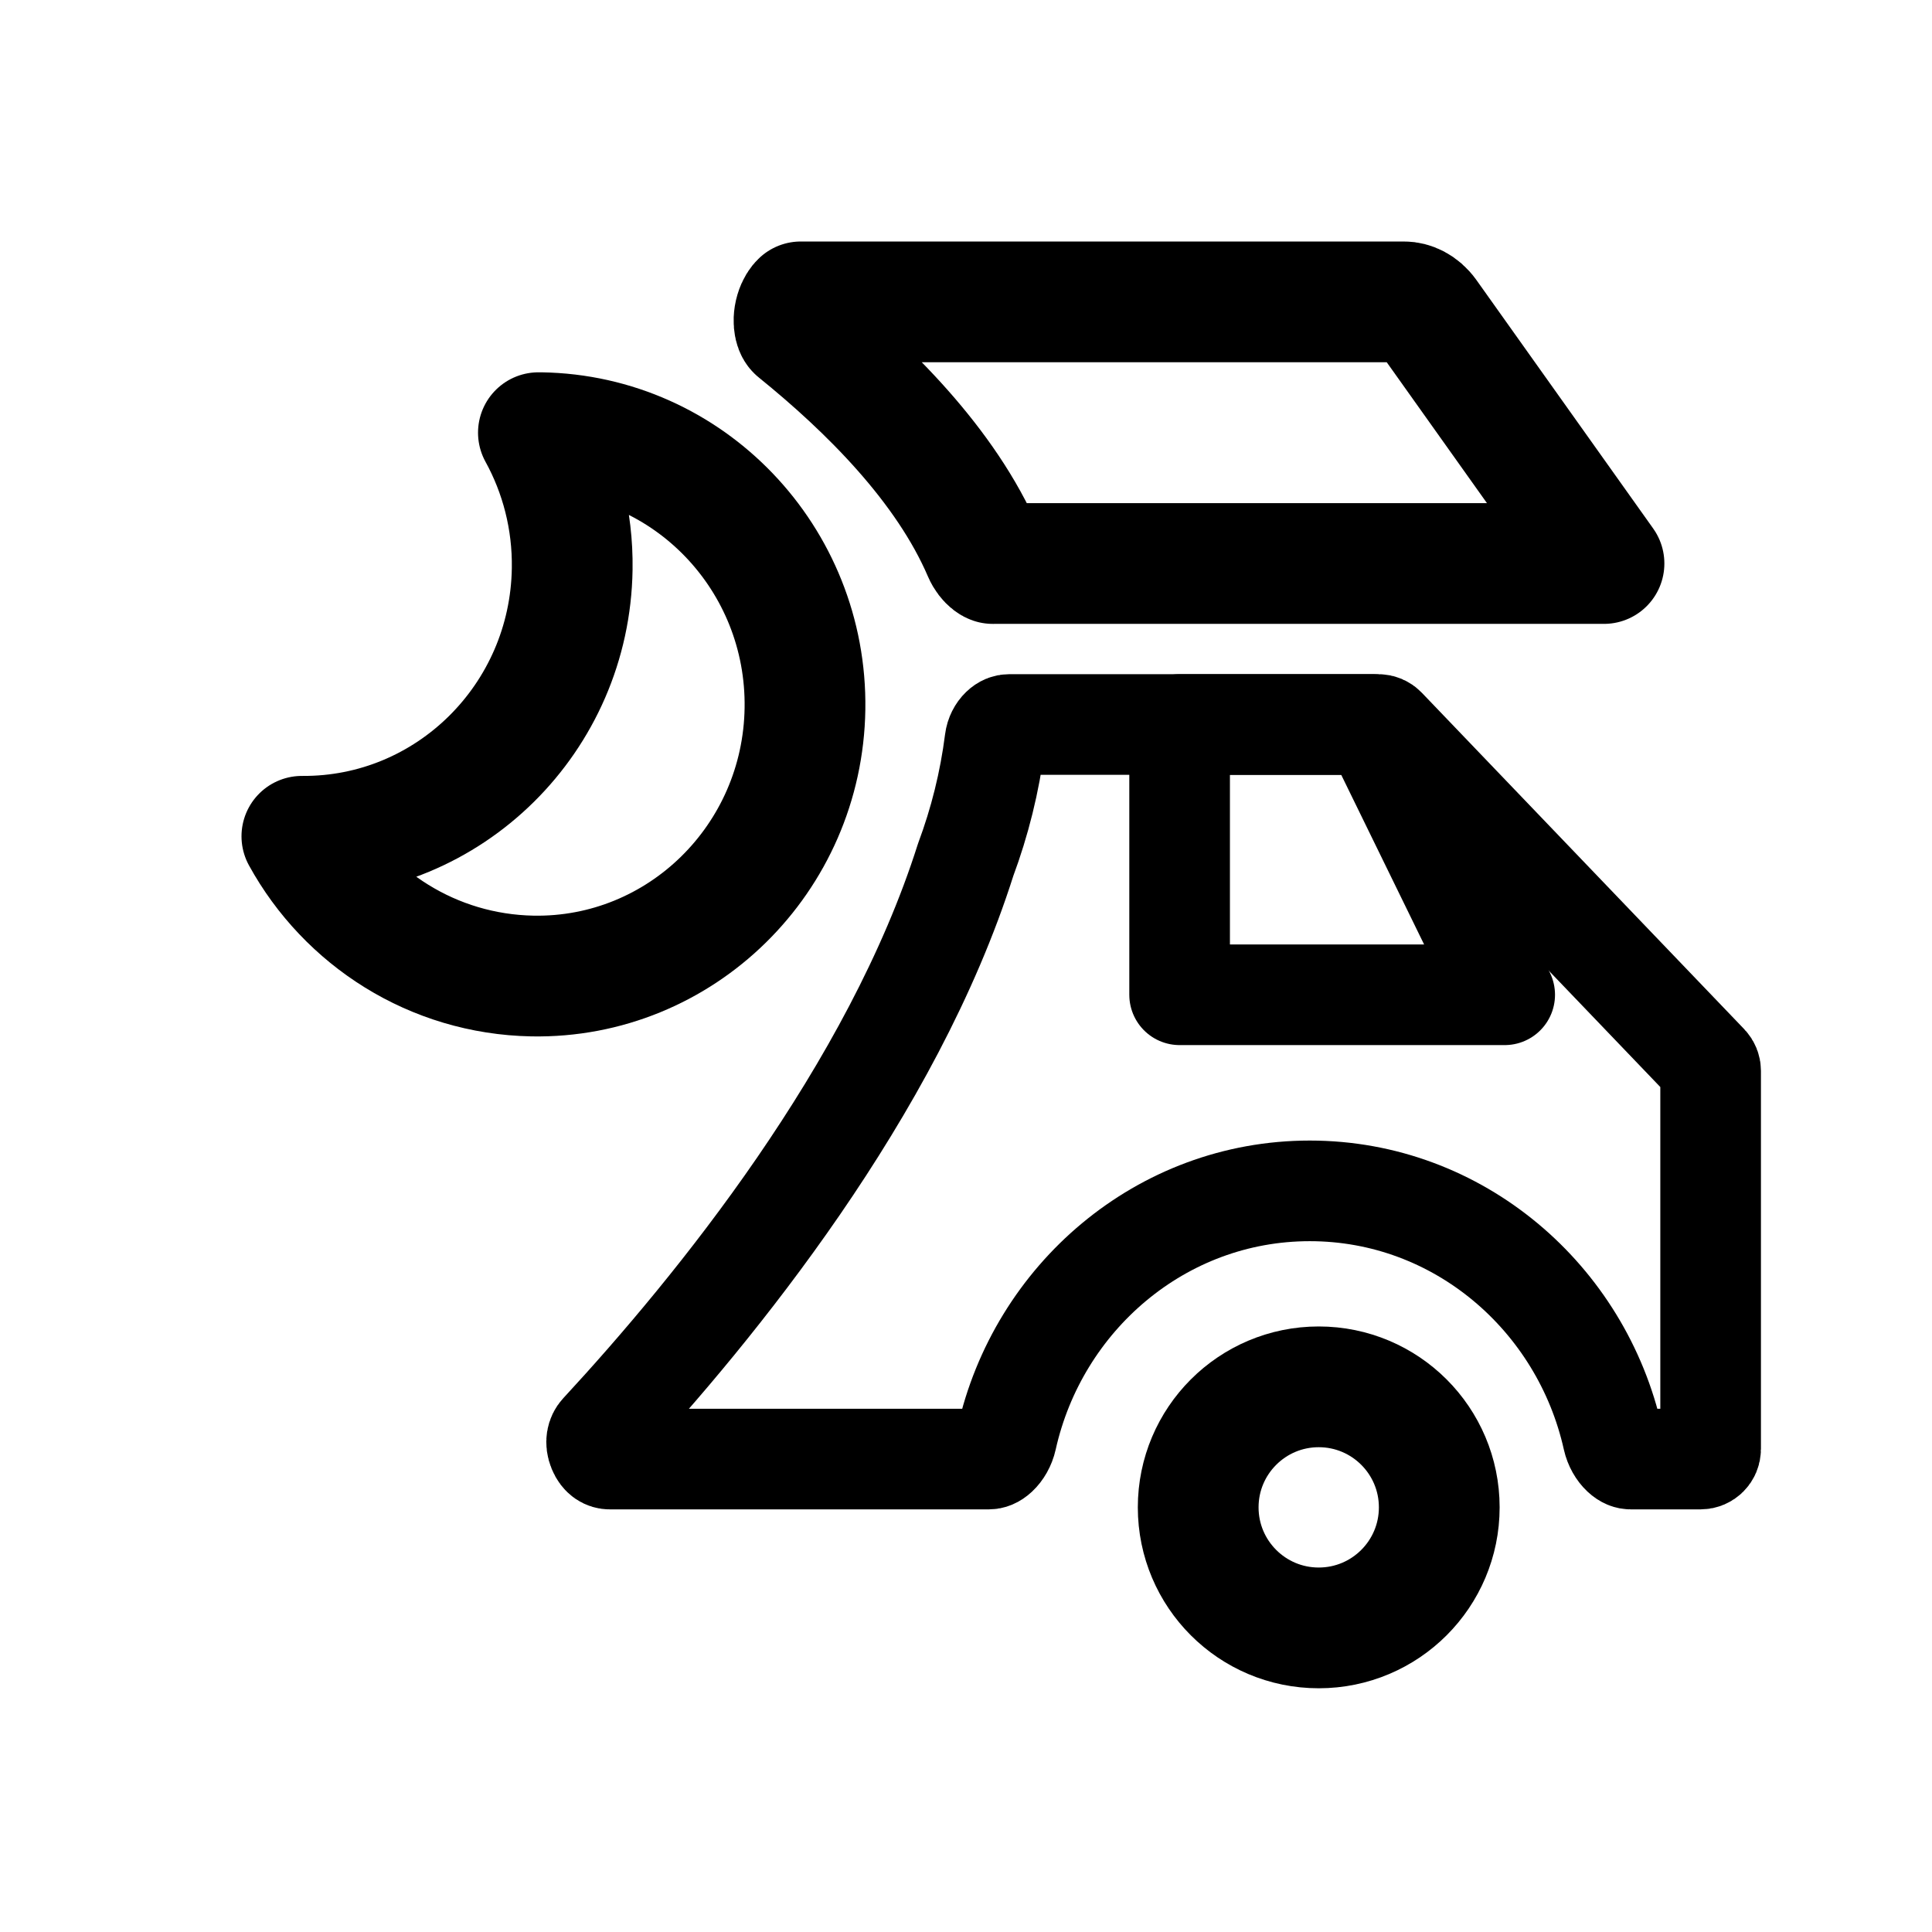
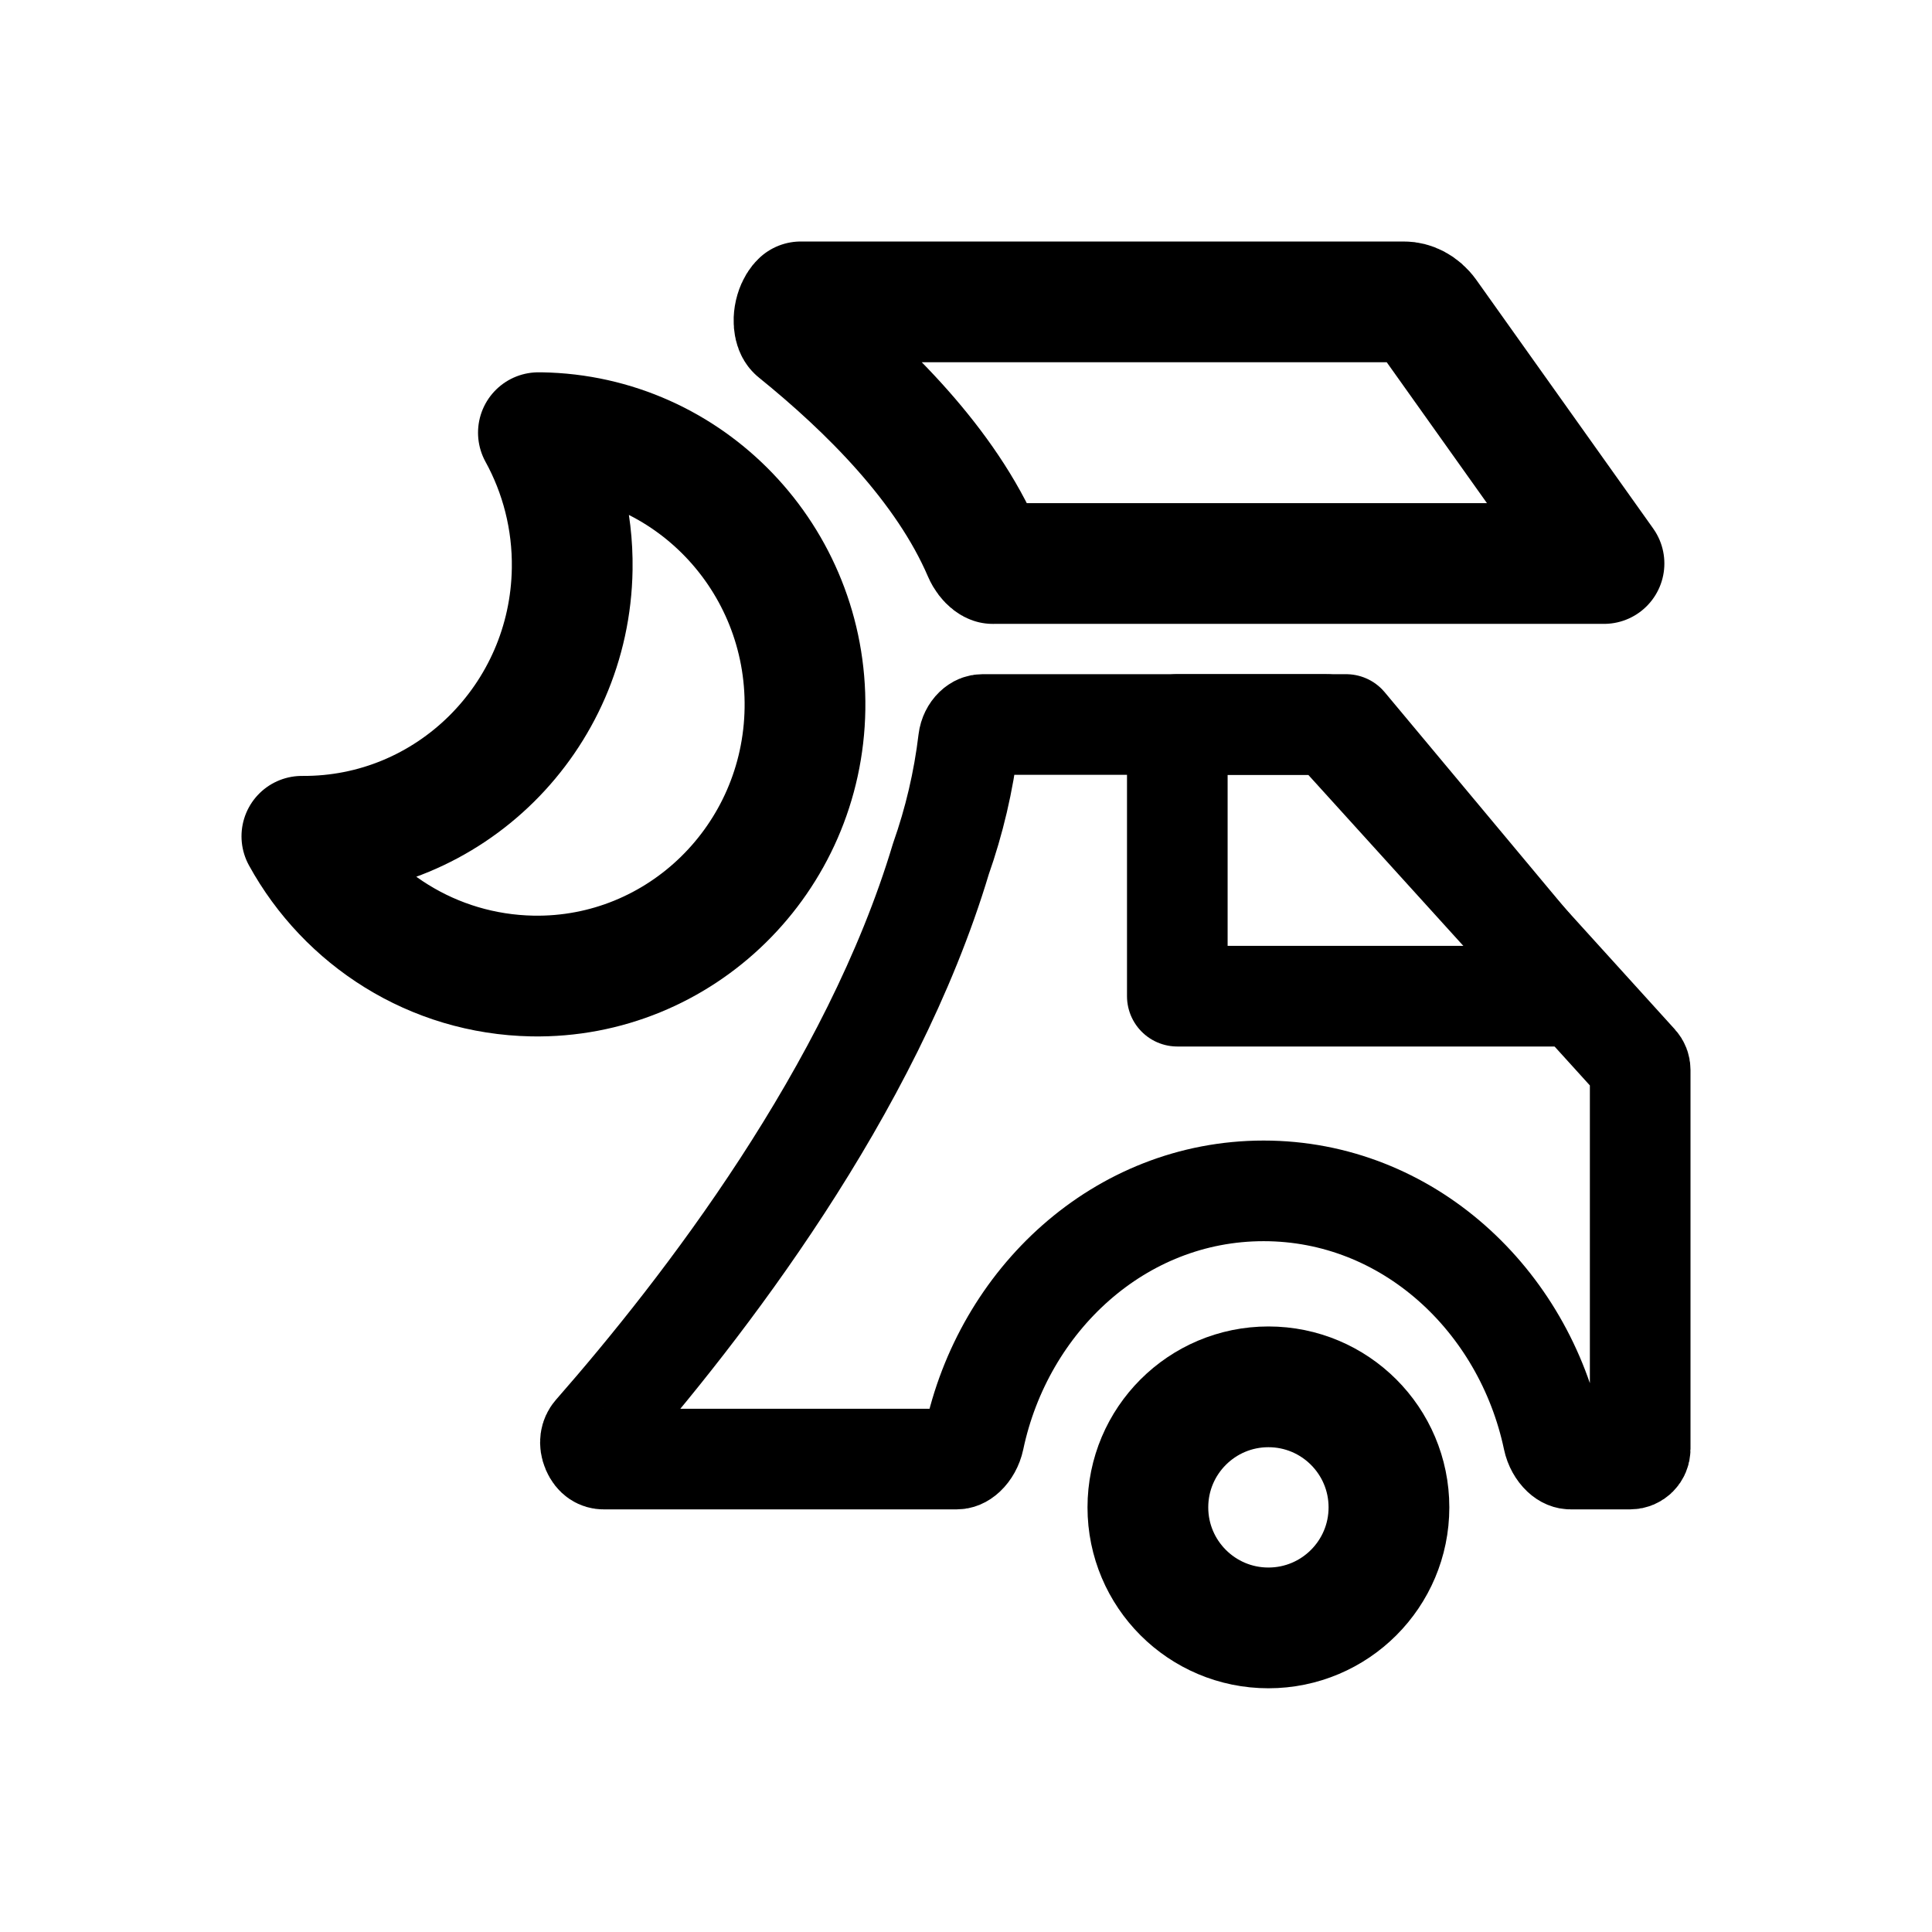
<svg xmlns="http://www.w3.org/2000/svg" width="192" height="192" viewBox="0 0 192 192" fill="none">
-   <path d="M143.032 149.8C143.032 156.416 137.669 161.779 131.053 161.779C124.438 161.779 119.075 156.416 119.075 149.8C119.075 143.185 124.438 137.822 131.053 137.822C137.669 137.822 143.032 143.185 143.032 149.8Z" stroke="black" stroke-width="12" />
-   <path d="M137.693 72.308L169.722 105.729C169.9 105.916 170 106.163 170 106.421L170 144C170 144.552 169.552 145 169 145H162.064C161.841 145 161.542 144.923 161.181 144.585C160.794 144.223 160.445 143.644 160.292 142.959C157.179 128.983 144.944 118.347 130.164 118.347C115.384 118.347 103.148 128.983 100.035 142.959C99.883 143.644 99.533 144.223 99.146 144.585C98.785 144.923 98.486 145 98.264 145H60.602C60.219 145 59.752 144.801 59.452 144.075C59.144 143.329 59.311 142.711 59.652 142.343C71.074 129.992 88.698 108.379 95.968 85.436C97.361 81.692 98.358 77.73 98.879 73.612C98.944 73.097 99.185 72.652 99.486 72.363C99.769 72.09 100.046 72 100.295 72L136.971 72C137.244 72 137.505 72.111 137.693 72.308Z" stroke="black" stroke-width="10" stroke-linejoin="round" />
-   <path d="M136.41 72L149.535 98.86H117.229V72L136.41 72Z" stroke="black" stroke-width="10" stroke-linejoin="round" />
+   <path d="M138.032 149.8C138.032 156.416 132.669 161.779 126.053 161.779C119.438 161.779 114.075 156.416 114.075 149.8C114.075 143.185 119.438 137.822 126.053 137.822C132.669 137.822 138.032 143.185 138.032 149.8Z" stroke="black" stroke-width="12" />
+   <path d="M132.524 72.328L162.741 105.654C162.908 105.838 163 106.077 163 106.326L163 144C163 144.552 162.552 145 162 145H156.083C155.858 145 155.562 144.921 155.211 144.592C154.835 144.238 154.498 143.674 154.358 143.009C151.445 129.198 139.896 118.347 125.578 118.347C111.261 118.347 99.711 129.198 96.798 143.009C96.658 143.674 96.321 144.238 95.945 144.592C95.594 144.921 95.298 145 95.073 145H59.982C59.598 145 59.142 144.802 58.842 144.105C58.535 143.389 58.682 142.778 59.012 142.401C69.831 130.059 86.608 108.364 93.504 85.357C94.819 81.626 95.758 77.679 96.248 73.58C96.309 73.078 96.542 72.643 96.837 72.359C97.115 72.091 97.39 72 97.641 72L131.783 72C132.065 72 132.334 72.119 132.524 72.328Z" stroke="black" stroke-width="10" stroke-linejoin="round" />
+   <path d="M133.775 72L156.313 99H117V72L133.775 72Z" stroke="black" stroke-width="10" stroke-linejoin="round" />
  <path d="M79.997 70.432C80.221 55.527 68.468 43.226 53.73 43H53.506C55.707 47 56.939 51.641 56.864 56.546C56.64 71.375 44.626 83.223 30 83.11C34.477 91.26 43.022 96.807 52.909 96.996C67.647 97.26 79.773 85.336 79.997 70.432Z" stroke="black" stroke-width="12" stroke-linejoin="round" />
  <path d="M141.84 31.311L159.403 56H98.652C98.624 55.993 98.551 55.965 98.429 55.872C98.201 55.697 97.922 55.369 97.728 54.916C94.001 46.234 86.295 38.602 79.189 32.856C79.148 32.823 79.038 32.725 78.963 32.398C78.879 32.033 78.88 31.517 79.039 30.979C79.2 30.436 79.444 30.123 79.571 30.008C79.574 30.005 79.577 30.003 79.58 30L139.539 30C140.278 30 141.175 30.384 141.837 31.307C141.838 31.308 141.839 31.309 141.84 31.311ZM98.665 56.002C98.665 56.002 98.661 56.002 98.653 56C98.661 56.001 98.665 56.002 98.665 56.002Z" stroke="black" stroke-width="12" stroke-linejoin="round" />
</svg>
